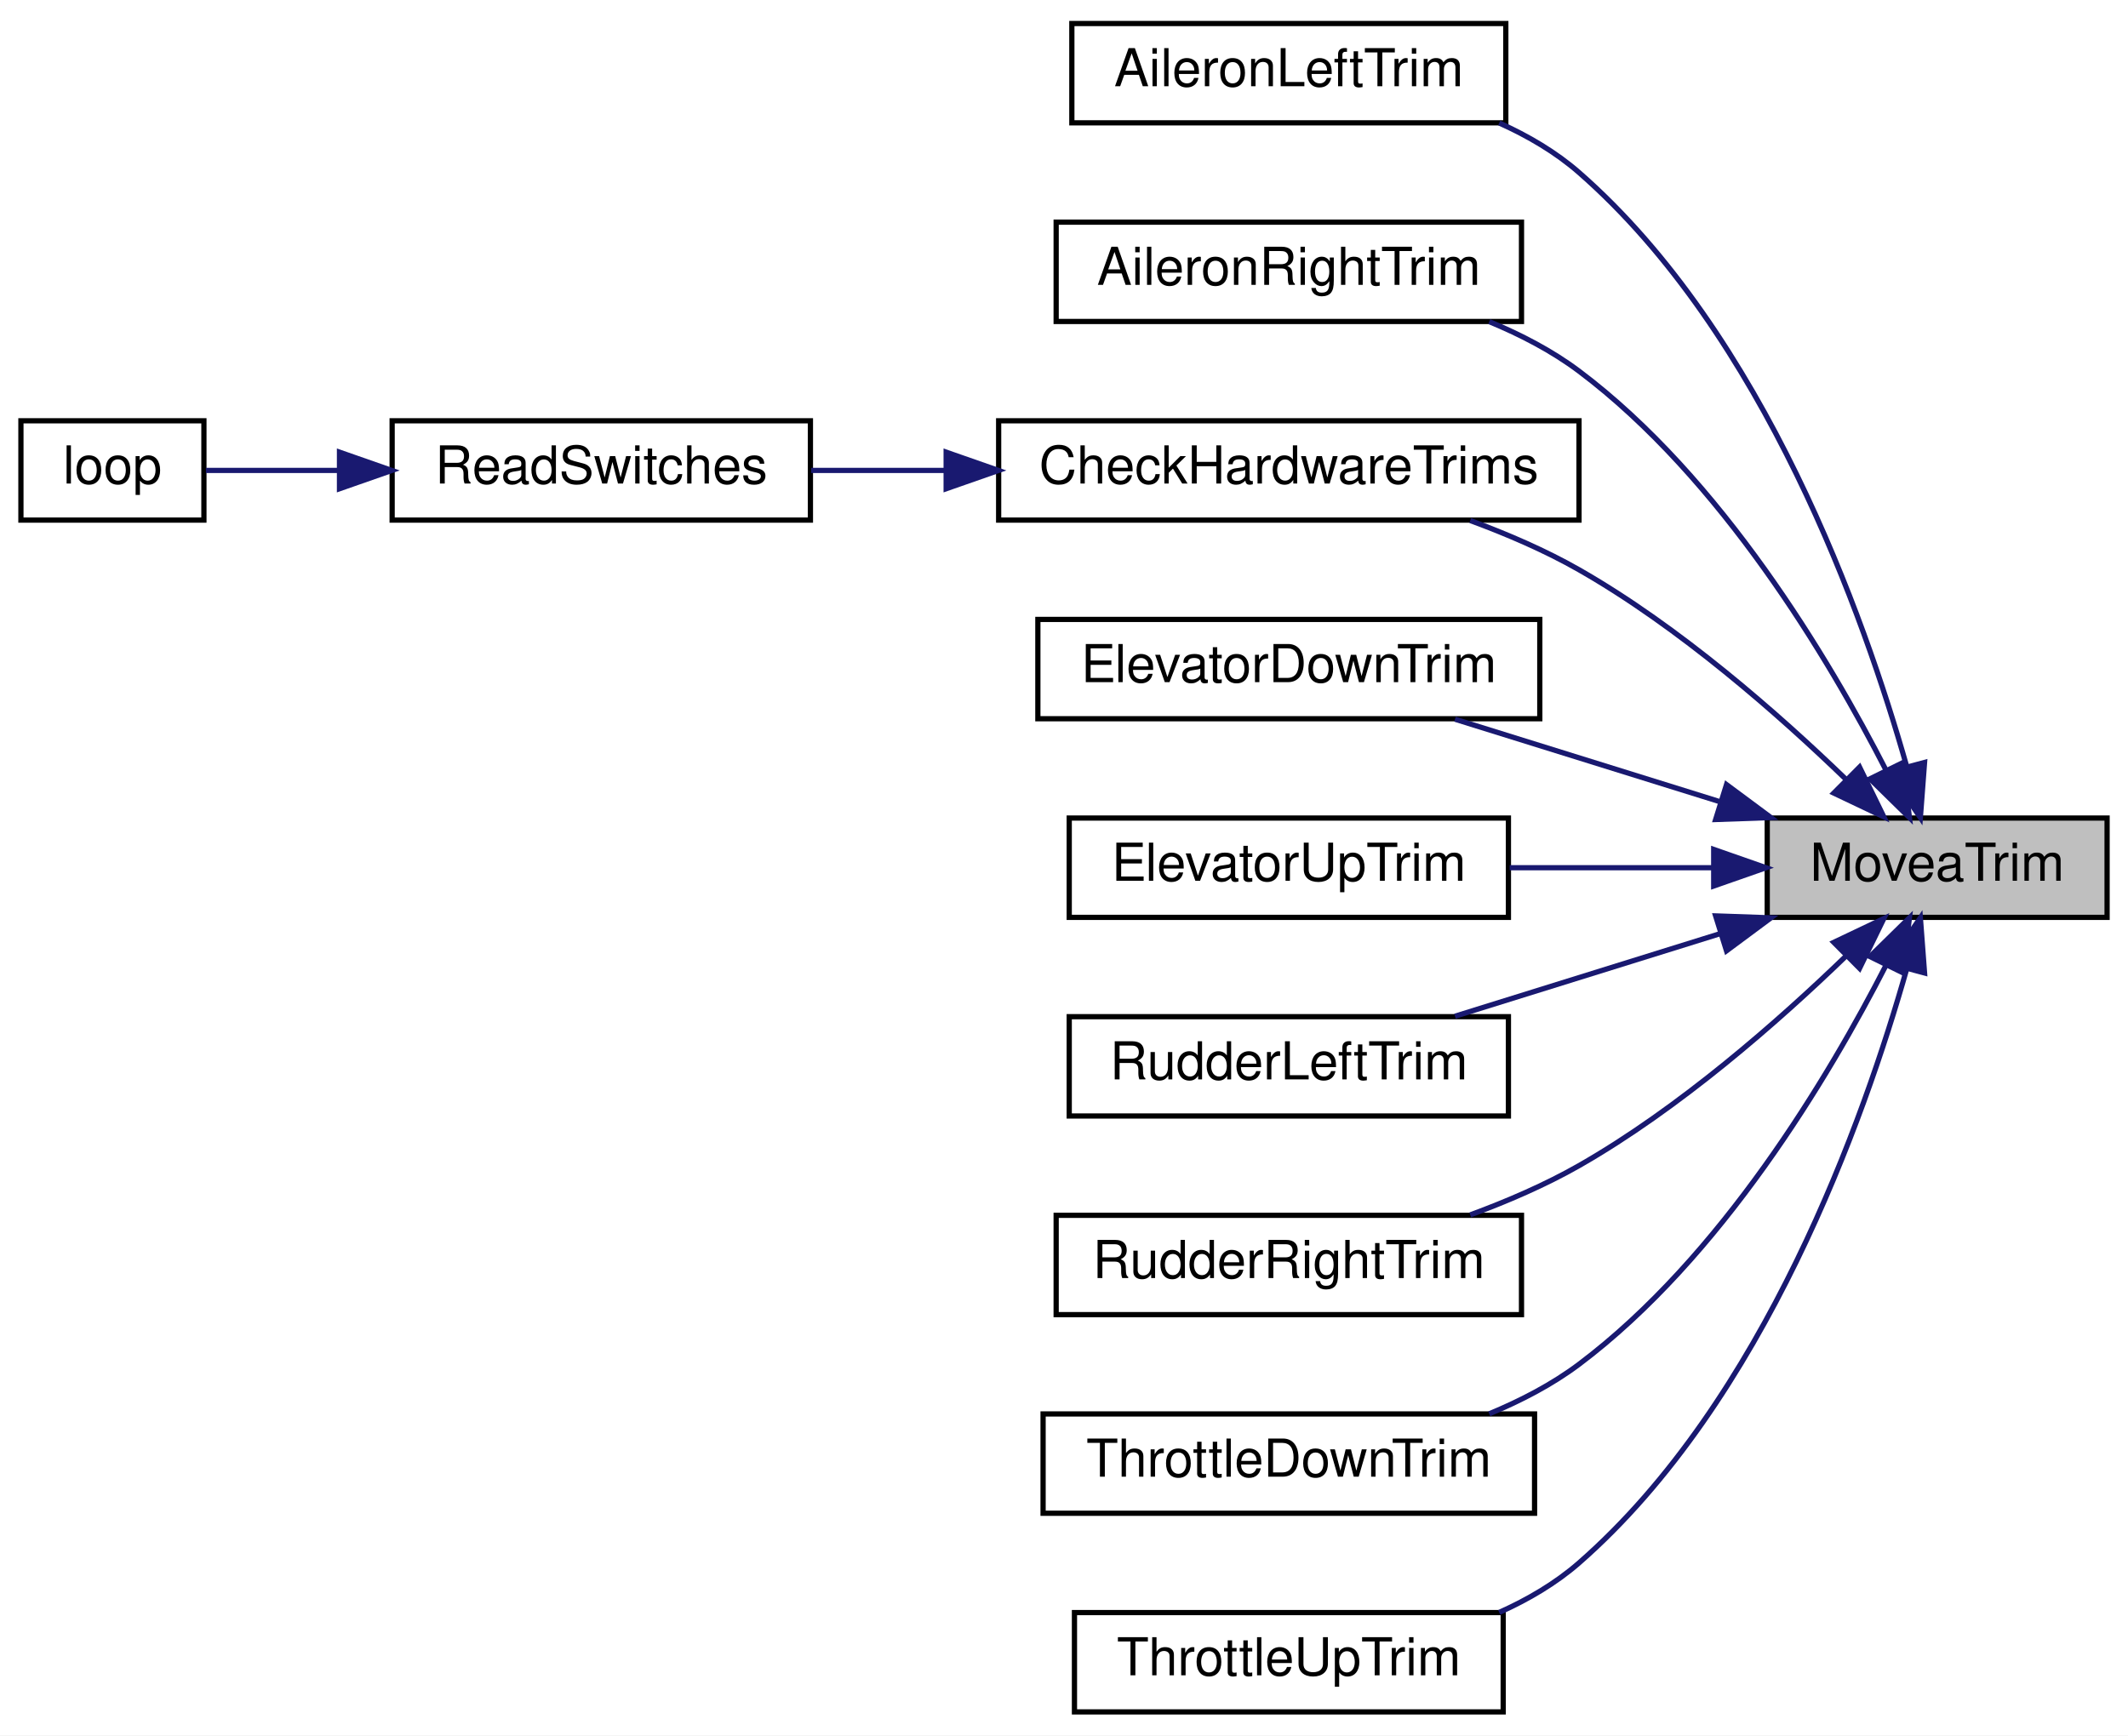
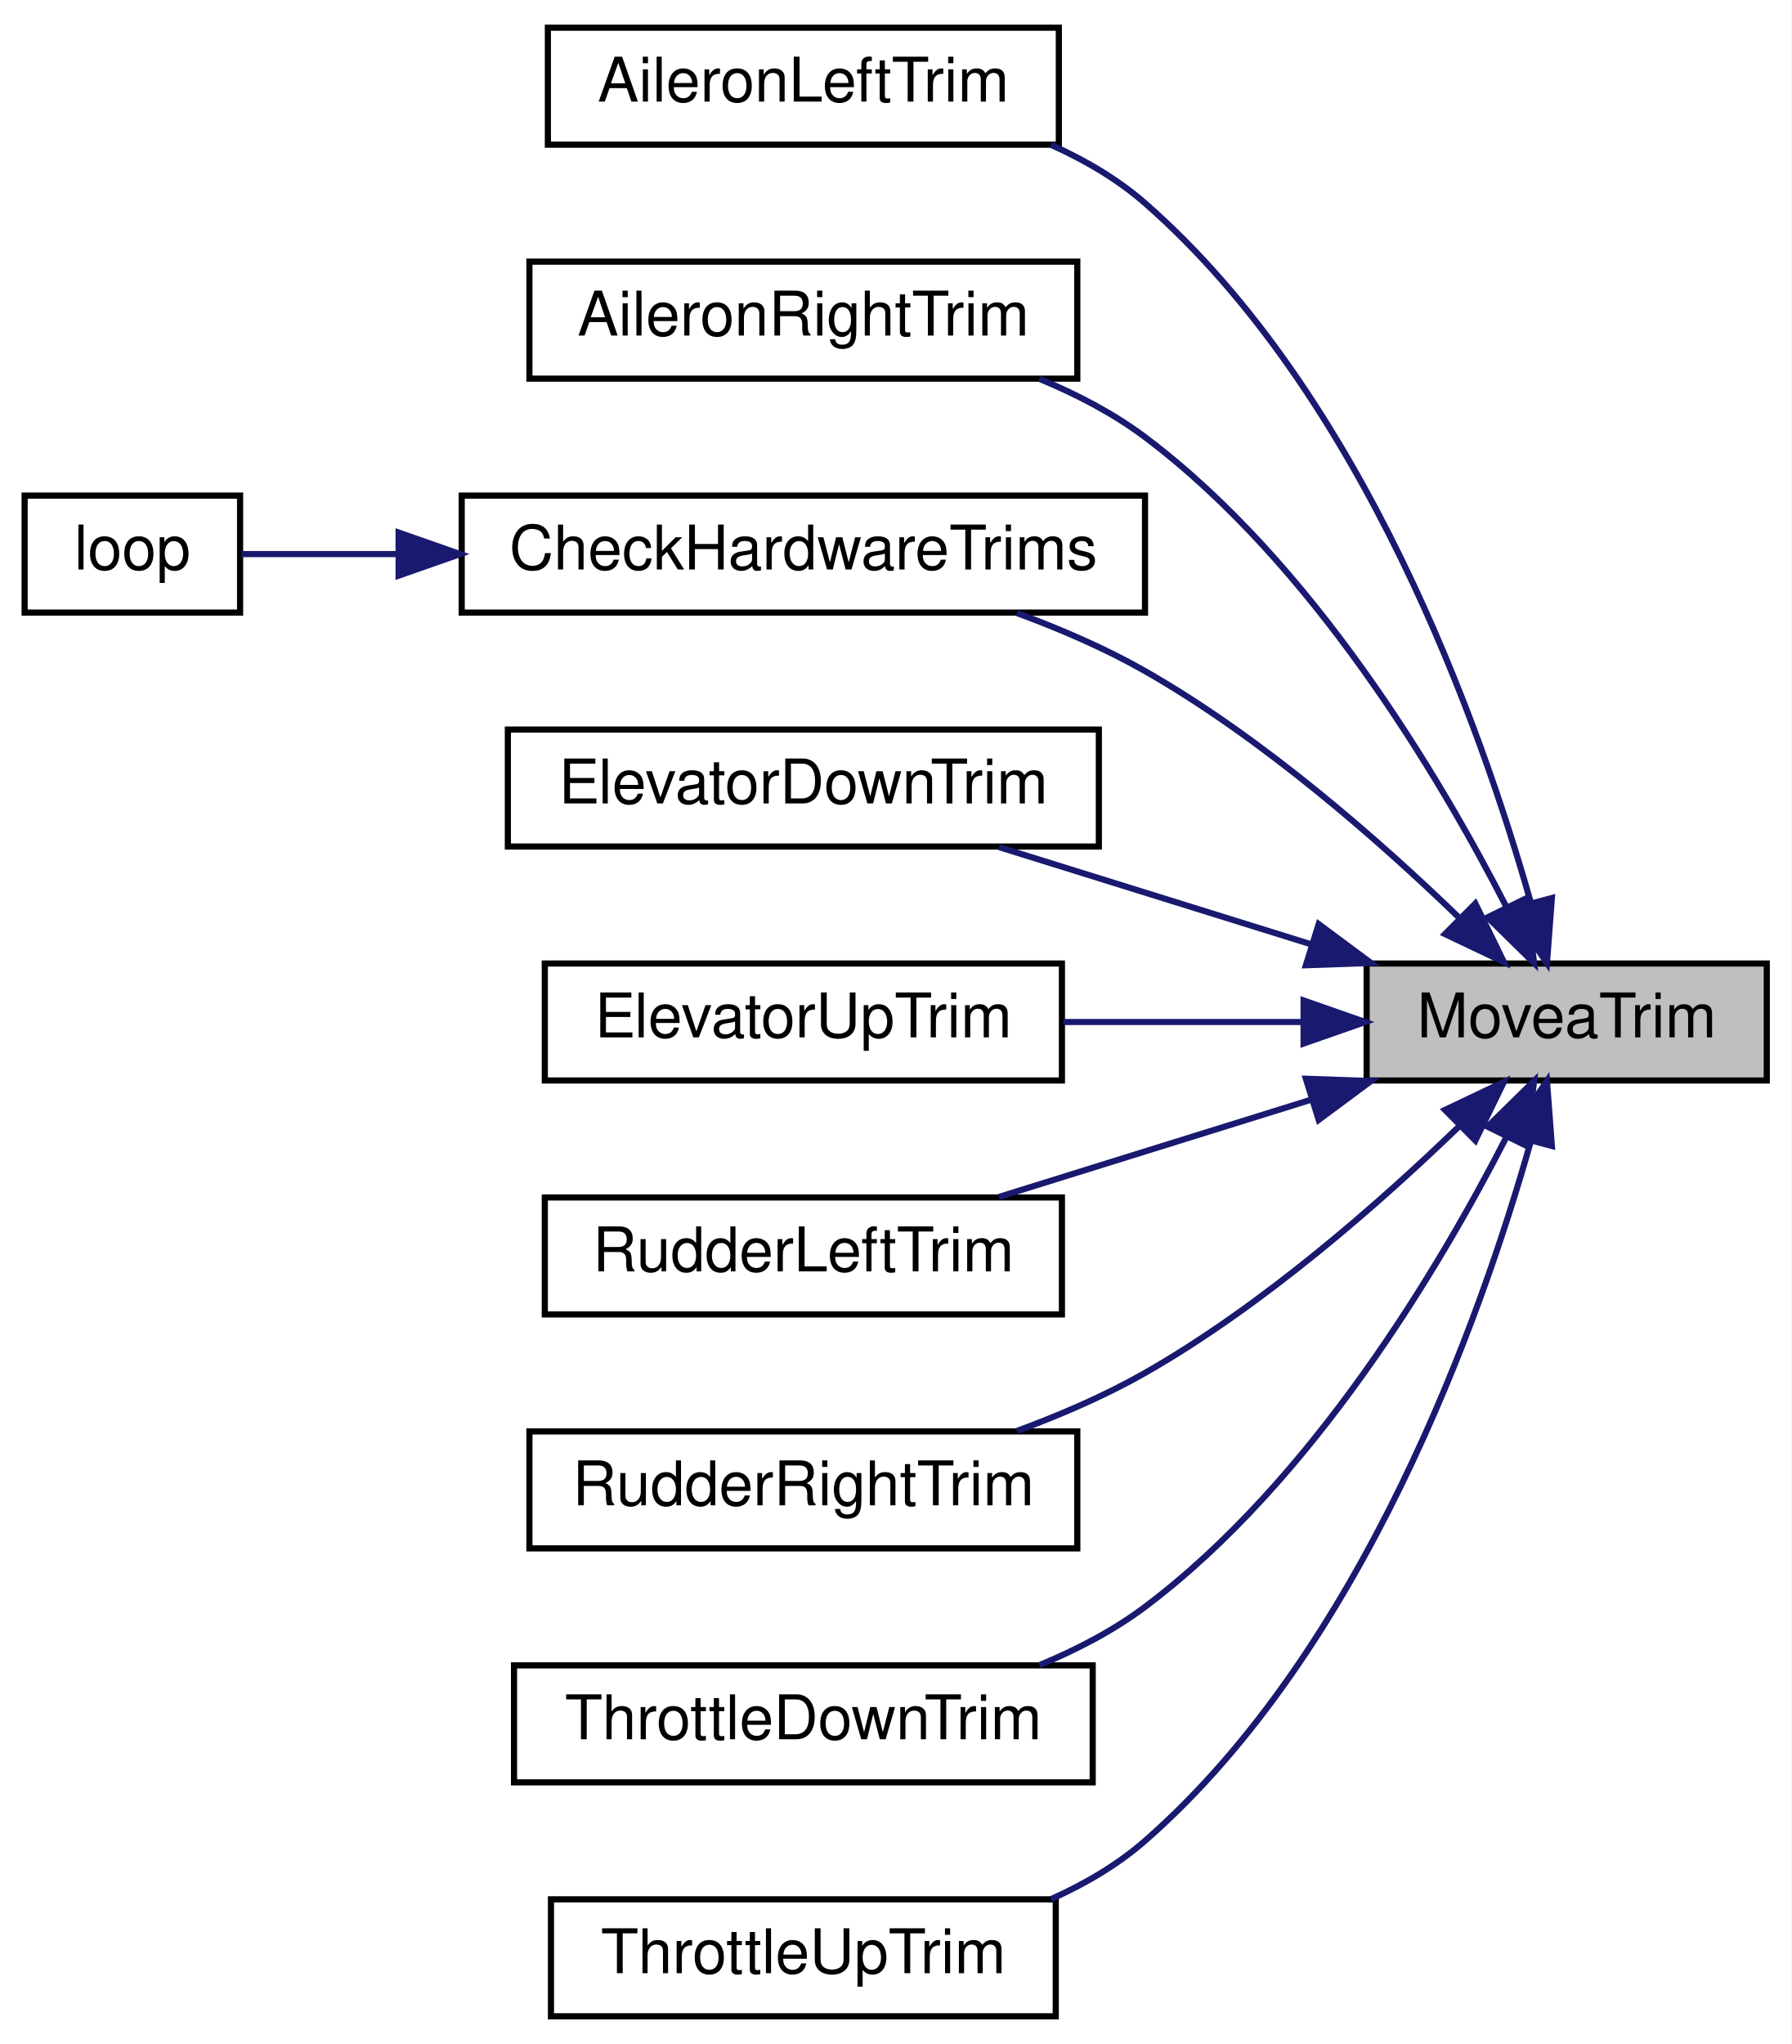
- <svg xmlns="http://www.w3.org/2000/svg" xmlns:xlink="http://www.w3.org/1999/xlink" width="407pt" height="332pt" viewBox="0.00 0.00 407.00 332.00">
+ <svg xmlns="http://www.w3.org/2000/svg" xmlns:xlink="http://www.w3.org/1999/xlink" width="291pt" height="332pt" viewBox="0.00 0.00 291.00 332.00">
  <g id="graph0" class="graph" transform="scale(1 1) rotate(0) translate(4 328)">
-     <polygon fill="white" stroke="transparent" points="-4,4 -4,-328 403,-328 403,4 -4,4" />
+     <polygon fill="white" stroke="transparent" points="-4,4 -4,-328 287,-328 287,4 -4,4" />
    <g id="node1" class="node">
      <g id="a_node1">
        <a xlink:title=" ">
-           <polygon fill="#bfbfbf" stroke="black" points="334,-152.5 334,-171.5 399,-171.5 399,-152.5 334,-152.5" />
-           <text text-anchor="middle" x="366.5" y="-159.5" font-family="Helvetica,sans-Serif" font-size="10.00">MoveaTrim</text>
+           <polygon fill="#bfbfbf" stroke="black" points="218,-152.5 218,-171.5 283,-171.5 283,-152.5 218,-152.5" />
+           <text text-anchor="middle" x="250.5" y="-159.5" font-family="Helvetica,sans-Serif" font-size="10.00">MoveaTrim</text>
        </a>
      </g>
    </g>
    <g id="node2" class="node">
      <g id="a_node2">
        <a xlink:href="_transmitter_code_2src_2main_8cpp.html#a71f72bed656884a7e88b70f73f8d81a4" target="_top" xlink:title=" ">
-           <polygon fill="white" stroke="black" points="201,-304.5 201,-323.5 284,-323.5 284,-304.5 201,-304.5" />
-           <text text-anchor="middle" x="242.5" y="-311.5" font-family="Helvetica,sans-Serif" font-size="10.00">AileronLeftTrim</text>
+           <polygon fill="white" stroke="black" points="85,-304.5 85,-323.5 168,-323.5 168,-304.5 85,-304.5" />
+           <text text-anchor="middle" x="126.5" y="-311.5" font-family="Helvetica,sans-Serif" font-size="10.00">AileronLeftTrim</text>
        </a>
      </g>
    </g>
    <g id="edge1" class="edge">
-       <path fill="none" stroke="midnightblue" d="M360.71,-181.25C352.58,-209.98 333.44,-264.02 298,-295 293.55,-298.89 288.25,-302 282.74,-304.47" />
-       <polygon fill="midnightblue" stroke="midnightblue" points="364.09,-182.14 363.29,-171.57 357.33,-180.33 364.09,-182.14" />
+       <path fill="none" stroke="midnightblue" d="M244.71,-181.25C236.58,-209.98 217.44,-264.02 182,-295 177.55,-298.89 172.25,-302 166.74,-304.47" />
+       <polygon fill="midnightblue" stroke="midnightblue" points="248.09,-182.14 247.29,-171.57 241.33,-180.33 248.09,-182.14" />
    </g>
    <g id="node3" class="node">
      <g id="a_node3">
        <a xlink:href="_transmitter_code_2src_2main_8cpp.html#ae734c00c145b79aa75e175155f8dd4a7" target="_top" xlink:title=" ">
-           <polygon fill="white" stroke="black" points="198,-266.5 198,-285.5 287,-285.5 287,-266.5 198,-266.5" />
-           <text text-anchor="middle" x="242.5" y="-273.5" font-family="Helvetica,sans-Serif" font-size="10.00">AileronRightTrim</text>
+           <polygon fill="white" stroke="black" points="82,-266.5 82,-285.5 171,-285.5 171,-266.5 82,-266.5" />
+           <text text-anchor="middle" x="126.5" y="-273.5" font-family="Helvetica,sans-Serif" font-size="10.00">AileronRightTrim</text>
        </a>
      </g>
    </g>
    <g id="edge2" class="edge">
-       <path fill="none" stroke="midnightblue" d="M356.76,-180.59C345.84,-201.91 325.23,-236.54 298,-257 292.87,-260.85 286.9,-263.96 280.83,-266.47" />
-       <polygon fill="midnightblue" stroke="midnightblue" points="359.92,-182.09 361.2,-171.58 353.64,-179 359.92,-182.09" />
+       <path fill="none" stroke="midnightblue" d="M240.76,-180.59C229.84,-201.91 209.23,-236.54 182,-257 176.87,-260.85 170.9,-263.96 164.83,-266.47" />
+       <polygon fill="midnightblue" stroke="midnightblue" points="243.92,-182.09 245.2,-171.58 237.64,-179 243.92,-182.09" />
    </g>
    <g id="node4" class="node">
      <g id="a_node4">
        <a xlink:href="_transmitter_code_2src_2main_8cpp.html#add643409678258cabdb0aa1ae76d802a" target="_top" xlink:title=" ">
-           <polygon fill="white" stroke="black" points="187,-228.5 187,-247.5 298,-247.5 298,-228.5 187,-228.5" />
-           <text text-anchor="middle" x="242.5" y="-235.5" font-family="Helvetica,sans-Serif" font-size="10.00">CheckHardwareTrims</text>
+           <polygon fill="white" stroke="black" points="71,-228.5 71,-247.5 182,-247.5 182,-228.5 71,-228.5" />
+           <text text-anchor="middle" x="126.5" y="-235.5" font-family="Helvetica,sans-Serif" font-size="10.00">CheckHardwareTrims</text>
        </a>
      </g>
    </g>
    <g id="edge3" class="edge">
-       <path fill="none" stroke="midnightblue" d="M349.09,-178.88C336.17,-191.37 317.2,-208.05 298,-219 291.56,-222.67 284.29,-225.81 277.2,-228.42" />
-       <polygon fill="midnightblue" stroke="midnightblue" points="351.66,-181.25 356.3,-171.73 346.73,-176.28 351.66,-181.25" />
+       <path fill="none" stroke="midnightblue" d="M233.09,-178.88C220.17,-191.37 201.2,-208.05 182,-219 175.56,-222.67 168.29,-225.81 161.2,-228.42" />
+       <polygon fill="midnightblue" stroke="midnightblue" points="235.66,-181.25 240.3,-171.73 230.73,-176.28 235.66,-181.25" />
+     </g>
+     <g id="node6" class="node">
+       <g id="a_node6">
+         <a xlink:href="_transmitter_code_2src_2main_8cpp.html#a84a0468d2a49718c86cfad2b845abd62" target="_top" xlink:title=" ">
+           <polygon fill="white" stroke="black" points="78.5,-190.5 78.5,-209.5 174.5,-209.5 174.5,-190.5 78.5,-190.5" />
+           <text text-anchor="middle" x="126.5" y="-197.5" font-family="Helvetica,sans-Serif" font-size="10.00">ElevatorDownTrim</text>
+         </a>
+       </g>
+     </g>
+     <g id="edge5" class="edge">
+       <path fill="none" stroke="midnightblue" d="M208.79,-174.68C192.3,-179.81 173.59,-185.64 158.28,-190.41" />
+       <polygon fill="midnightblue" stroke="midnightblue" points="210.21,-177.9 218.71,-171.59 208.13,-171.22 210.21,-177.9" />
    </g>
    <g id="node7" class="node">
      <g id="a_node7">
-         <a xlink:href="_transmitter_code_2src_2main_8cpp.html#a84a0468d2a49718c86cfad2b845abd62" target="_top" xlink:title=" ">
-           <polygon fill="white" stroke="black" points="194.5,-190.5 194.5,-209.5 290.5,-209.5 290.5,-190.5 194.5,-190.5" />
-           <text text-anchor="middle" x="242.5" y="-197.5" font-family="Helvetica,sans-Serif" font-size="10.00">ElevatorDownTrim</text>
+         <a xlink:href="_transmitter_code_2src_2main_8cpp.html#a01241a41f1b1e25cbe93e068dd3d063b" target="_top" xlink:title=" ">
+           <polygon fill="white" stroke="black" points="84.5,-152.5 84.5,-171.5 168.5,-171.5 168.5,-152.5 84.5,-152.5" />
+           <text text-anchor="middle" x="126.5" y="-159.5" font-family="Helvetica,sans-Serif" font-size="10.00">ElevatorUpTrim</text>
        </a>
      </g>
    </g>
    <g id="edge6" class="edge">
-       <path fill="none" stroke="midnightblue" d="M324.79,-174.68C308.3,-179.81 289.59,-185.64 274.28,-190.41" />
-       <polygon fill="midnightblue" stroke="midnightblue" points="326.21,-177.9 334.71,-171.59 324.13,-171.22 326.21,-177.9" />
+       <path fill="none" stroke="midnightblue" d="M207.55,-162C195,-162 181.25,-162 168.74,-162" />
+       <polygon fill="midnightblue" stroke="midnightblue" points="207.76,-165.5 217.76,-162 207.76,-158.5 207.76,-165.5" />
    </g>
    <g id="node8" class="node">
      <g id="a_node8">
-         <a xlink:href="_transmitter_code_2src_2main_8cpp.html#a01241a41f1b1e25cbe93e068dd3d063b" target="_top" xlink:title=" ">
-           <polygon fill="white" stroke="black" points="200.5,-152.5 200.5,-171.5 284.5,-171.5 284.5,-152.5 200.5,-152.5" />
-           <text text-anchor="middle" x="242.5" y="-159.5" font-family="Helvetica,sans-Serif" font-size="10.00">ElevatorUpTrim</text>
+         <a xlink:href="_transmitter_code_2src_2main_8cpp.html#ae96314eac241d2716e7ebda1fc658ec4" target="_top" xlink:title=" ">
+           <polygon fill="white" stroke="black" points="84.5,-114.5 84.5,-133.5 168.5,-133.5 168.5,-114.5 84.5,-114.5" />
+           <text text-anchor="middle" x="126.5" y="-121.5" font-family="Helvetica,sans-Serif" font-size="10.00">RudderLeftTrim</text>
        </a>
      </g>
    </g>
    <g id="edge7" class="edge">
-       <path fill="none" stroke="midnightblue" d="M323.55,-162C311,-162 297.25,-162 284.74,-162" />
-       <polygon fill="midnightblue" stroke="midnightblue" points="323.76,-165.5 333.76,-162 323.76,-158.5 323.76,-165.5" />
+       <path fill="none" stroke="midnightblue" d="M208.79,-149.32C192.3,-144.19 173.59,-138.36 158.28,-133.59" />
+       <polygon fill="midnightblue" stroke="midnightblue" points="208.13,-152.78 218.71,-152.41 210.21,-146.1 208.13,-152.78" />
    </g>
    <g id="node9" class="node">
      <g id="a_node9">
-         <a xlink:href="_transmitter_code_2src_2main_8cpp.html#ae96314eac241d2716e7ebda1fc658ec4" target="_top" xlink:title=" ">
-           <polygon fill="white" stroke="black" points="200.5,-114.5 200.5,-133.5 284.5,-133.5 284.5,-114.5 200.5,-114.5" />
-           <text text-anchor="middle" x="242.5" y="-121.5" font-family="Helvetica,sans-Serif" font-size="10.00">RudderLeftTrim</text>
+         <a xlink:href="_transmitter_code_2src_2main_8cpp.html#a77a49849e3aa20dc1aadce0fe00de798" target="_top" xlink:title=" ">
+           <polygon fill="white" stroke="black" points="82,-76.5 82,-95.5 171,-95.5 171,-76.5 82,-76.5" />
+           <text text-anchor="middle" x="126.5" y="-83.5" font-family="Helvetica,sans-Serif" font-size="10.00">RudderRightTrim</text>
        </a>
      </g>
    </g>
    <g id="edge8" class="edge">
-       <path fill="none" stroke="midnightblue" d="M324.79,-149.32C308.3,-144.19 289.59,-138.36 274.28,-133.59" />
-       <polygon fill="midnightblue" stroke="midnightblue" points="324.13,-152.78 334.71,-152.41 326.21,-146.1 324.13,-152.78" />
+       <path fill="none" stroke="midnightblue" d="M233.09,-145.12C220.17,-132.63 201.2,-115.95 182,-105 175.56,-101.33 168.29,-98.19 161.2,-95.58" />
+       <polygon fill="midnightblue" stroke="midnightblue" points="230.73,-147.72 240.3,-152.27 235.66,-142.75 230.73,-147.72" />
    </g>
    <g id="node10" class="node">
      <g id="a_node10">
-         <a xlink:href="_transmitter_code_2src_2main_8cpp.html#a77a49849e3aa20dc1aadce0fe00de798" target="_top" xlink:title=" ">
-           <polygon fill="white" stroke="black" points="198,-76.5 198,-95.5 287,-95.5 287,-76.5 198,-76.5" />
-           <text text-anchor="middle" x="242.5" y="-83.5" font-family="Helvetica,sans-Serif" font-size="10.00">RudderRightTrim</text>
+         <a xlink:href="_transmitter_code_2src_2main_8cpp.html#a4f13231fd2e430935dbee50a83078018" target="_top" xlink:title=" ">
+           <polygon fill="white" stroke="black" points="79.5,-38.5 79.5,-57.5 173.5,-57.5 173.5,-38.5 79.5,-38.5" />
+           <text text-anchor="middle" x="126.5" y="-45.5" font-family="Helvetica,sans-Serif" font-size="10.00">ThrottleDownTrim</text>
        </a>
      </g>
    </g>
    <g id="edge9" class="edge">
-       <path fill="none" stroke="midnightblue" d="M349.09,-145.12C336.17,-132.63 317.2,-115.95 298,-105 291.56,-101.33 284.29,-98.19 277.2,-95.58" />
-       <polygon fill="midnightblue" stroke="midnightblue" points="346.73,-147.72 356.3,-152.27 351.66,-142.75 346.73,-147.72" />
+       <path fill="none" stroke="midnightblue" d="M240.76,-143.41C229.84,-122.09 209.23,-87.46 182,-67 176.87,-63.15 170.9,-60.04 164.83,-57.53" />
+       <polygon fill="midnightblue" stroke="midnightblue" points="237.64,-145 245.2,-152.42 243.92,-141.91 237.64,-145" />
    </g>
    <g id="node11" class="node">
      <g id="a_node11">
-         <a xlink:href="_transmitter_code_2src_2main_8cpp.html#a4f13231fd2e430935dbee50a83078018" target="_top" xlink:title=" ">
-           <polygon fill="white" stroke="black" points="195.5,-38.5 195.5,-57.5 289.5,-57.5 289.5,-38.5 195.5,-38.5" />
-           <text text-anchor="middle" x="242.5" y="-45.5" font-family="Helvetica,sans-Serif" font-size="10.00">ThrottleDownTrim</text>
+         <a xlink:href="_transmitter_code_2src_2main_8cpp.html#abe827a1e4c23eb79d1771da1e9393178" target="_top" xlink:title=" ">
+           <polygon fill="white" stroke="black" points="85.5,-0.5 85.5,-19.5 167.5,-19.5 167.5,-0.5 85.5,-0.5" />
+           <text text-anchor="middle" x="126.5" y="-7.5" font-family="Helvetica,sans-Serif" font-size="10.00">ThrottleUpTrim</text>
        </a>
      </g>
    </g>
    <g id="edge10" class="edge">
-       <path fill="none" stroke="midnightblue" d="M356.76,-143.41C345.84,-122.09 325.23,-87.46 298,-67 292.87,-63.15 286.9,-60.04 280.83,-57.53" />
-       <polygon fill="midnightblue" stroke="midnightblue" points="353.64,-145 361.2,-152.42 359.92,-141.91 353.64,-145" />
-     </g>
-     <g id="node12" class="node">
-       <g id="a_node12">
-         <a xlink:href="_transmitter_code_2src_2main_8cpp.html#abe827a1e4c23eb79d1771da1e9393178" target="_top" xlink:title=" ">
-           <polygon fill="white" stroke="black" points="201.5,-0.5 201.5,-19.5 283.5,-19.5 283.5,-0.5 201.5,-0.5" />
-           <text text-anchor="middle" x="242.5" y="-7.5" font-family="Helvetica,sans-Serif" font-size="10.00">ThrottleUpTrim</text>
-         </a>
-       </g>
-     </g>
-     <g id="edge11" class="edge">
-       <path fill="none" stroke="midnightblue" d="M360.71,-142.75C352.58,-114.02 333.44,-59.98 298,-29 293.55,-25.11 288.25,-22 282.74,-19.53" />
-       <polygon fill="midnightblue" stroke="midnightblue" points="357.33,-143.67 363.29,-152.43 364.09,-141.86 357.33,-143.67" />
+       <path fill="none" stroke="midnightblue" d="M244.71,-142.75C236.58,-114.02 217.44,-59.98 182,-29 177.55,-25.11 172.25,-22 166.74,-19.53" />
+       <polygon fill="midnightblue" stroke="midnightblue" points="241.33,-143.67 247.29,-152.43 248.09,-141.86 241.33,-143.67" />
    </g>
    <g id="node5" class="node">
      <g id="a_node5">
-         <a xlink:href="_transmitter_code_2src_2main_8cpp.html#aa144942814b12daf2b2a454c08d29cab" target="_top" xlink:title=" ">
-           <polygon fill="white" stroke="black" points="71,-228.5 71,-247.5 151,-247.5 151,-228.5 71,-228.5" />
-           <text text-anchor="middle" x="111" y="-235.5" font-family="Helvetica,sans-Serif" font-size="10.00">ReadSwitches</text>
-         </a>
-       </g>
-     </g>
-     <g id="edge4" class="edge">
-       <path fill="none" stroke="midnightblue" d="M176.73,-238C167.99,-238 159.25,-238 151.14,-238" />
-       <polygon fill="midnightblue" stroke="midnightblue" points="176.96,-241.5 186.96,-238 176.96,-234.5 176.96,-241.5" />
-     </g>
-     <g id="node6" class="node">
-       <g id="a_node6">
        <a xlink:href="_transmitter_code_2src_2main_8cpp.html#ad3cb30894c94eb016e98bdcaa899ac86" target="_top" xlink:title=" ">
          <polygon fill="white" stroke="black" points="0,-228.5 0,-247.5 35,-247.5 35,-228.5 0,-228.5" />
          <text text-anchor="middle" x="17.5" y="-235.5" font-family="Helvetica,sans-Serif" font-size="10.00">loop</text>
        </a>
      </g>
    </g>
-     <g id="edge5" class="edge">
-       <path fill="none" stroke="midnightblue" d="M60.66,-238C51.56,-238 42.65,-238 35.39,-238" />
-       <polygon fill="midnightblue" stroke="midnightblue" points="60.93,-241.5 70.93,-238 60.93,-234.5 60.93,-241.5" />
+     <g id="edge4" class="edge">
+       <path fill="none" stroke="midnightblue" d="M60.5,-238C51.18,-238 42.35,-238 35.21,-238" />
+       <polygon fill="midnightblue" stroke="midnightblue" points="60.75,-241.5 70.75,-238 60.75,-234.5 60.75,-241.5" />
    </g>
  </g>
</svg>
